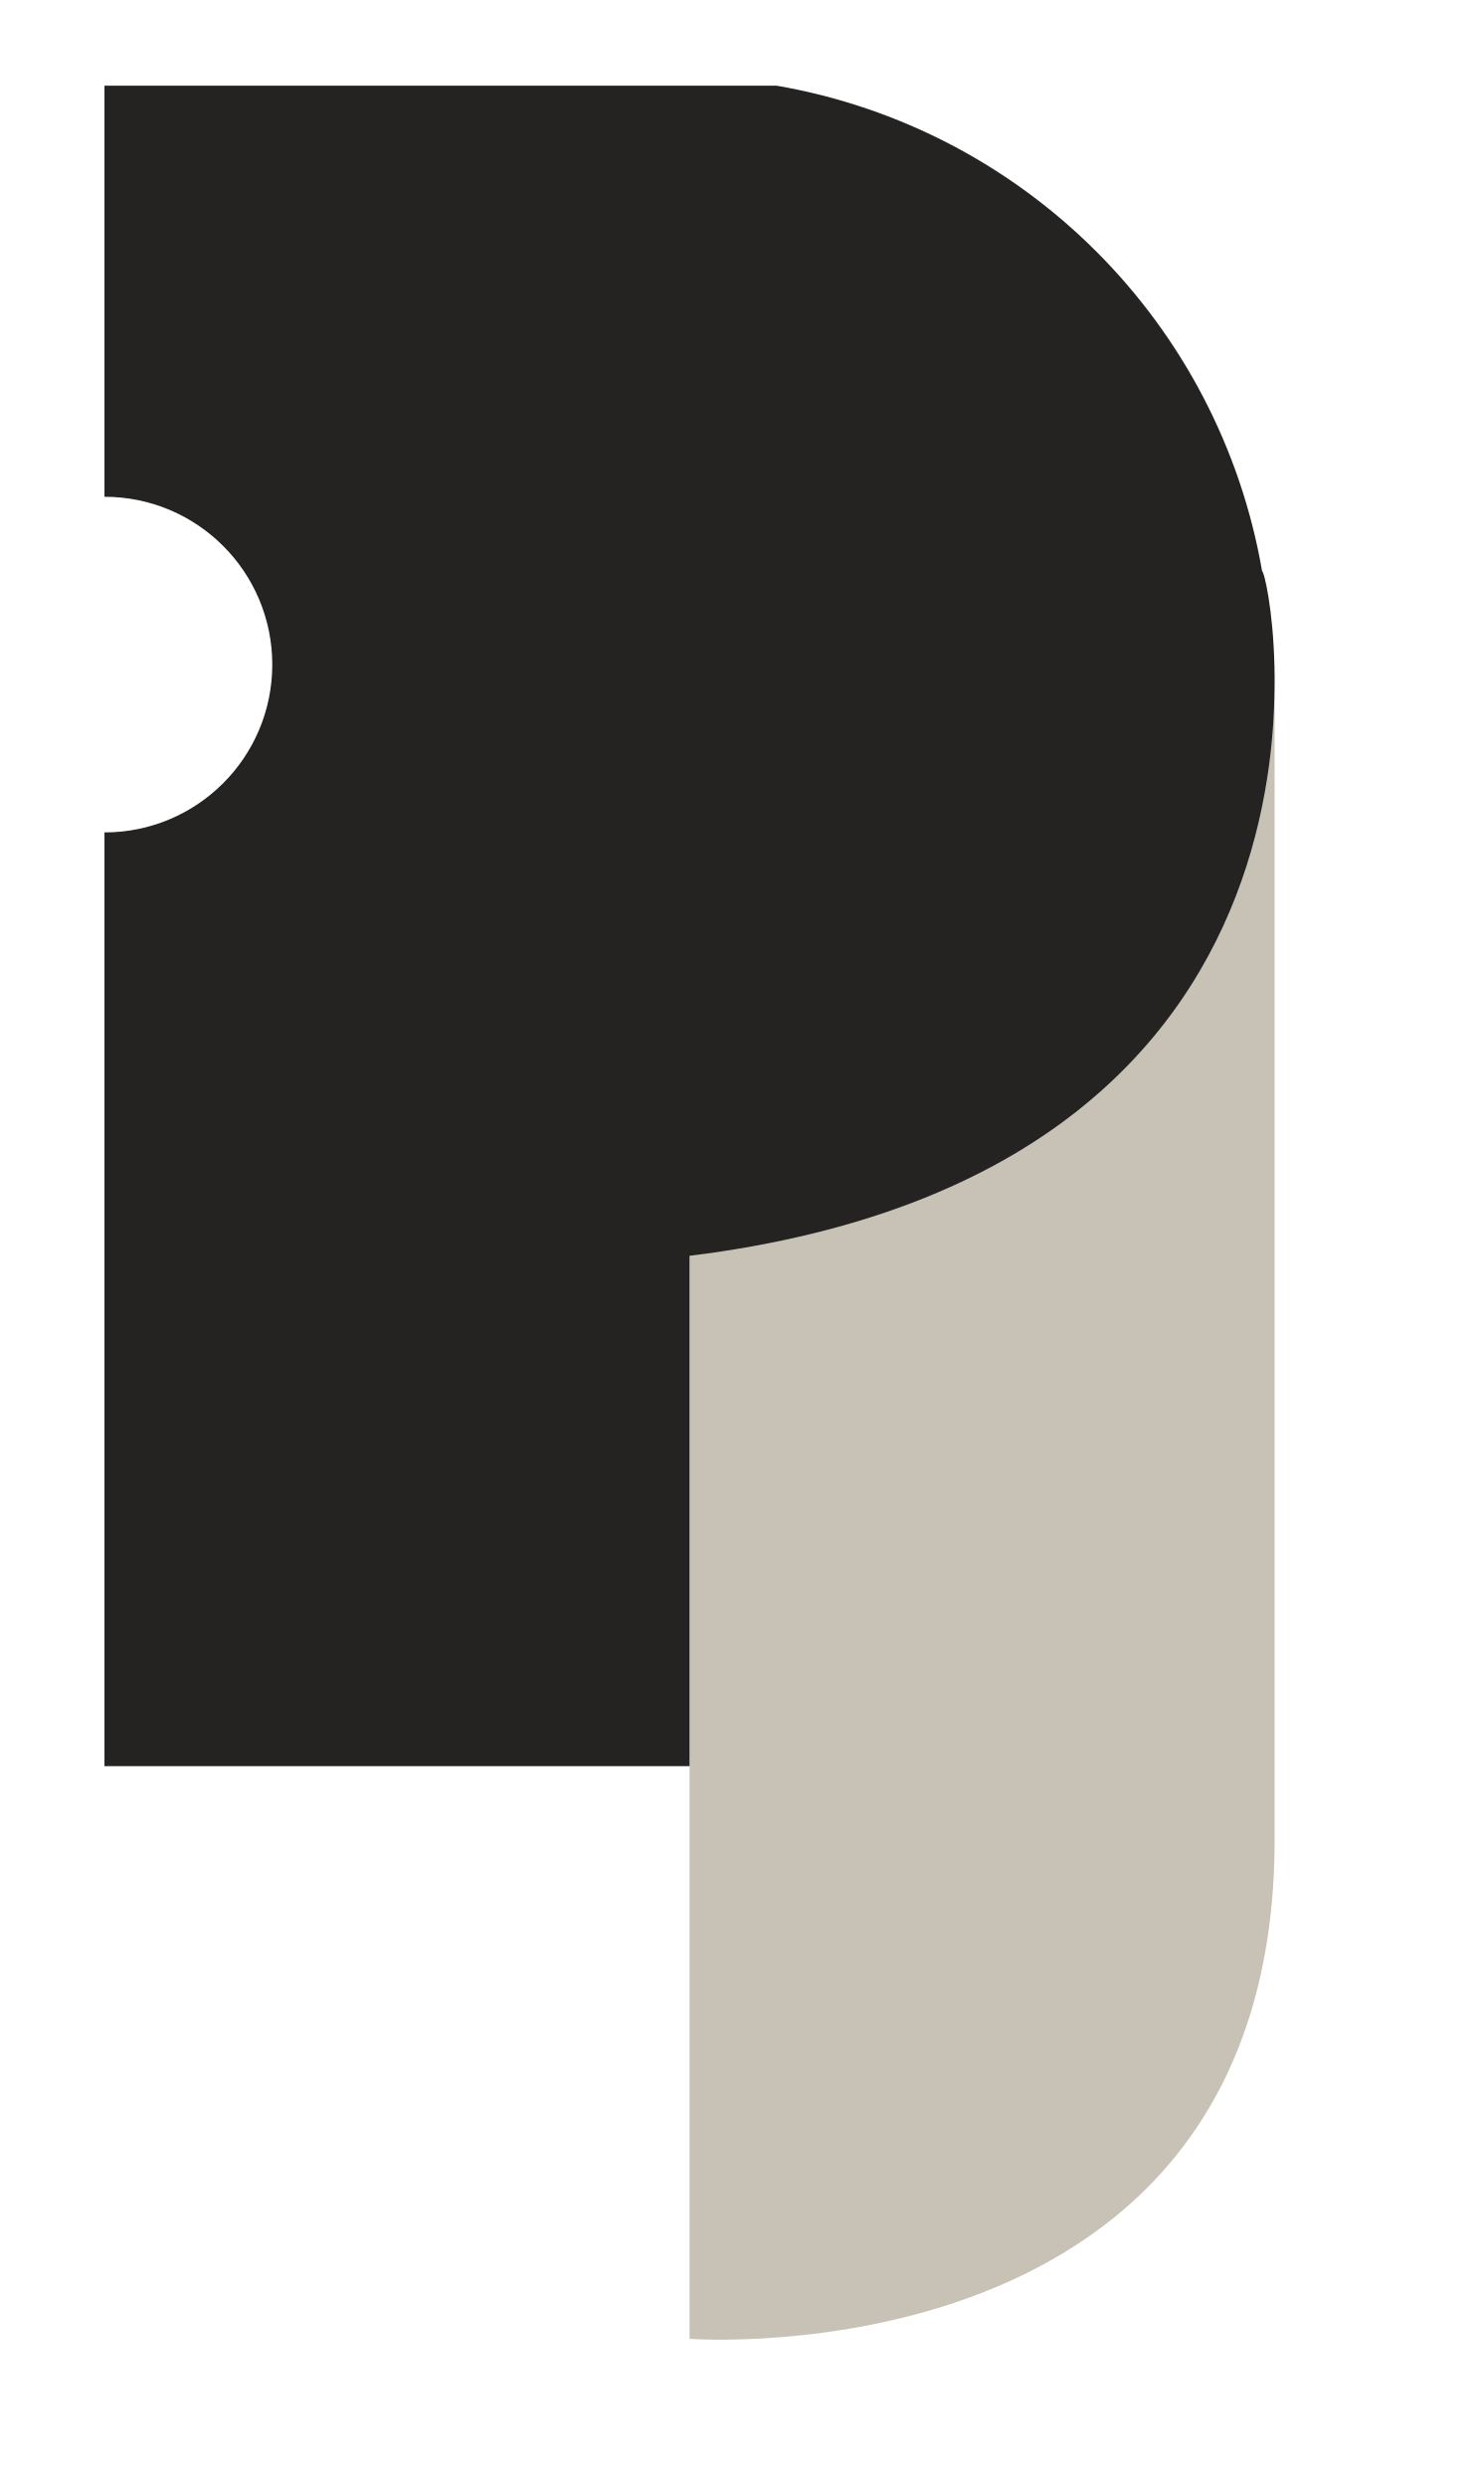
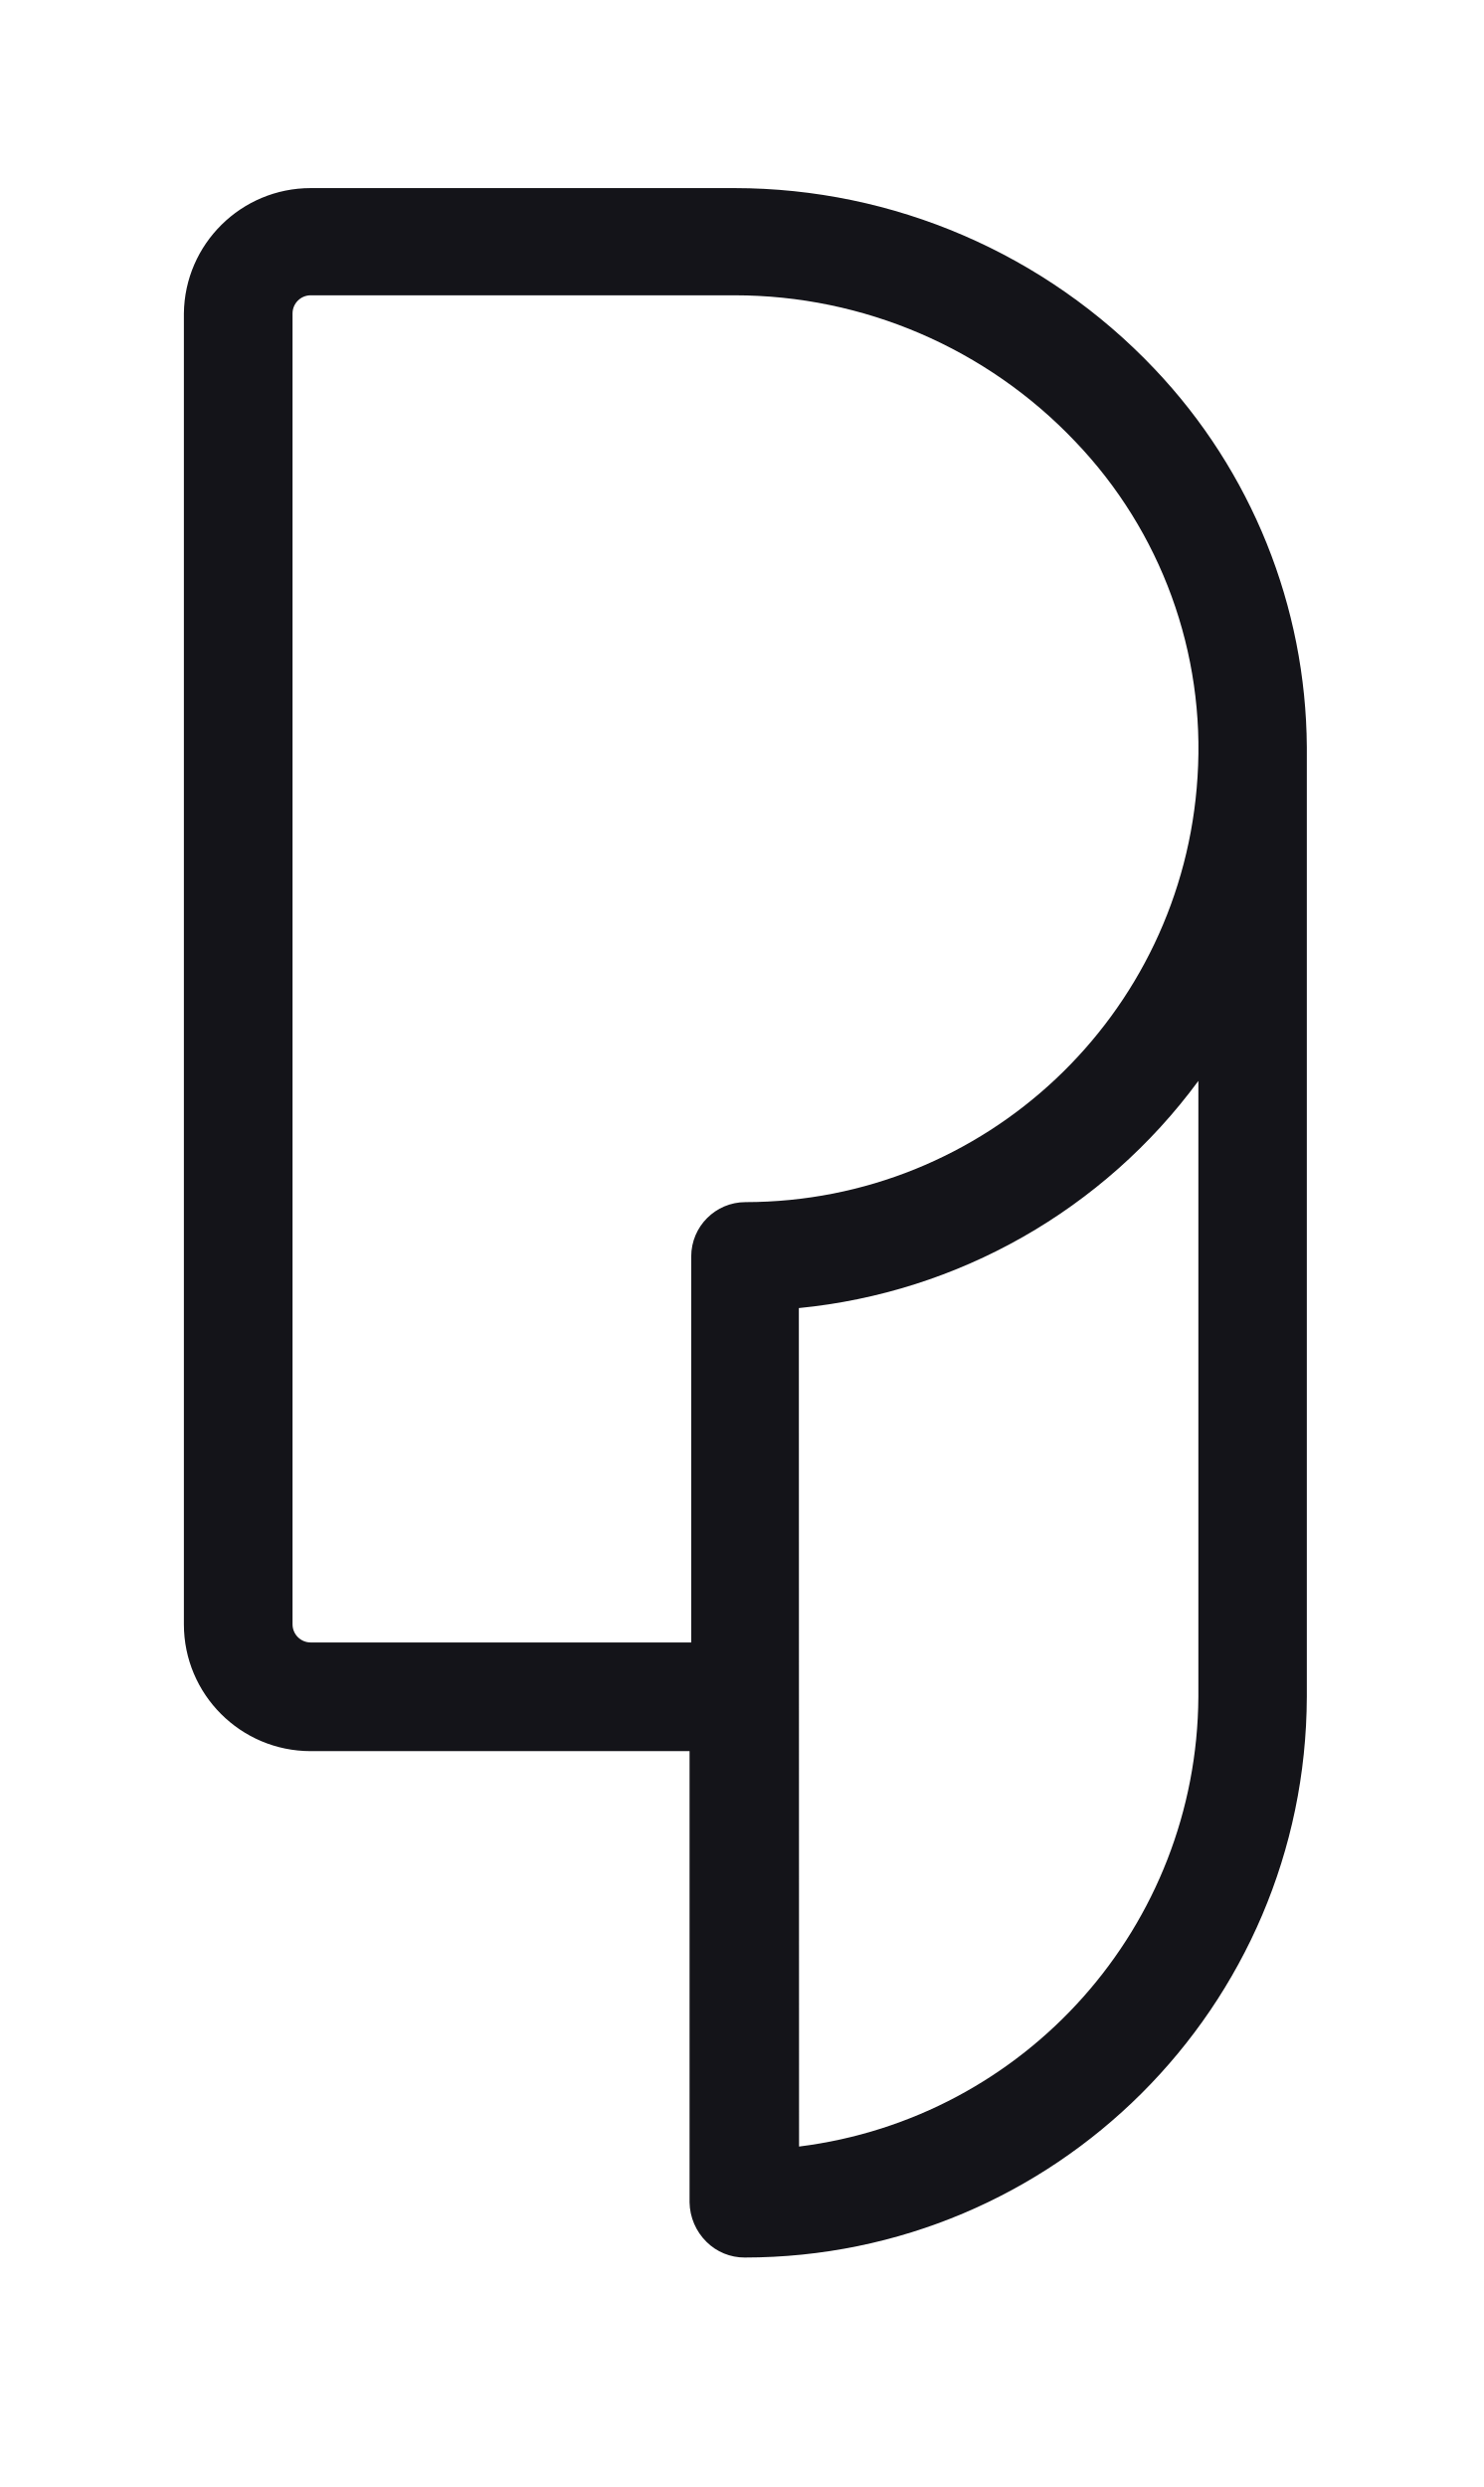
<svg xmlns="http://www.w3.org/2000/svg" id="Camada_2" data-name="Camada 2" viewBox="0 0 71 119">
  <defs>
-     <style>.cls-1{fill:#c7c1b6;}.cls-2{fill:#242321;}</style>
+     <style>.cls-1{fill:#141419;}</style>
  </defs>
-   <path class="cls-1" d="M33,60.09v51.82S61,114,61,88c0-19.06,0-24.93,0-31.48V33.29S61,56,33,60.09Z" />
-   <path class="cls-2" d="M60.4,27.33A28.52,28.52,0,0,0,37.17,4.1H5V23.77A8,8,0,0,1,5,39.83V84.51H33V60.09C66.51,55.93,60.78,27.36,60.4,27.33Z" />
+   <path class="cls-1" d="M62.54,35.75a26.51,26.51,0,0,0-7.29-18.1A27.7,27.7,0,0,0,35.16,9H14.87A6.07,6.07,0,0,0,8.8,15V77.72a6.07,6.07,0,0,0,6.07,6.07H33v21.59a2.72,2.72,0,0,0,.81,1.89l0,0a2.58,2.58,0,0,0,1.83.75h0A26.91,26.91,0,0,0,62.54,81.19V35.85A.82.82,0,0,0,62.54,35.75Zm-5.23,1.42A21.69,21.69,0,0,1,35.68,57.52h0a2.6,2.6,0,0,0-2.6,2.6V78.59H14.87a.87.87,0,0,1-.87-.87V15a.87.87,0,0,1,.87-.87H35.16a22.48,22.48,0,0,1,16.3,7A21.22,21.22,0,0,1,57.31,37.17ZM38.23,62.59A27,27,0,0,0,57.35,51.72V81.19a21.82,21.82,0,0,1-19.11,21.52Zm-2.51,44.86Z" />
</svg>
